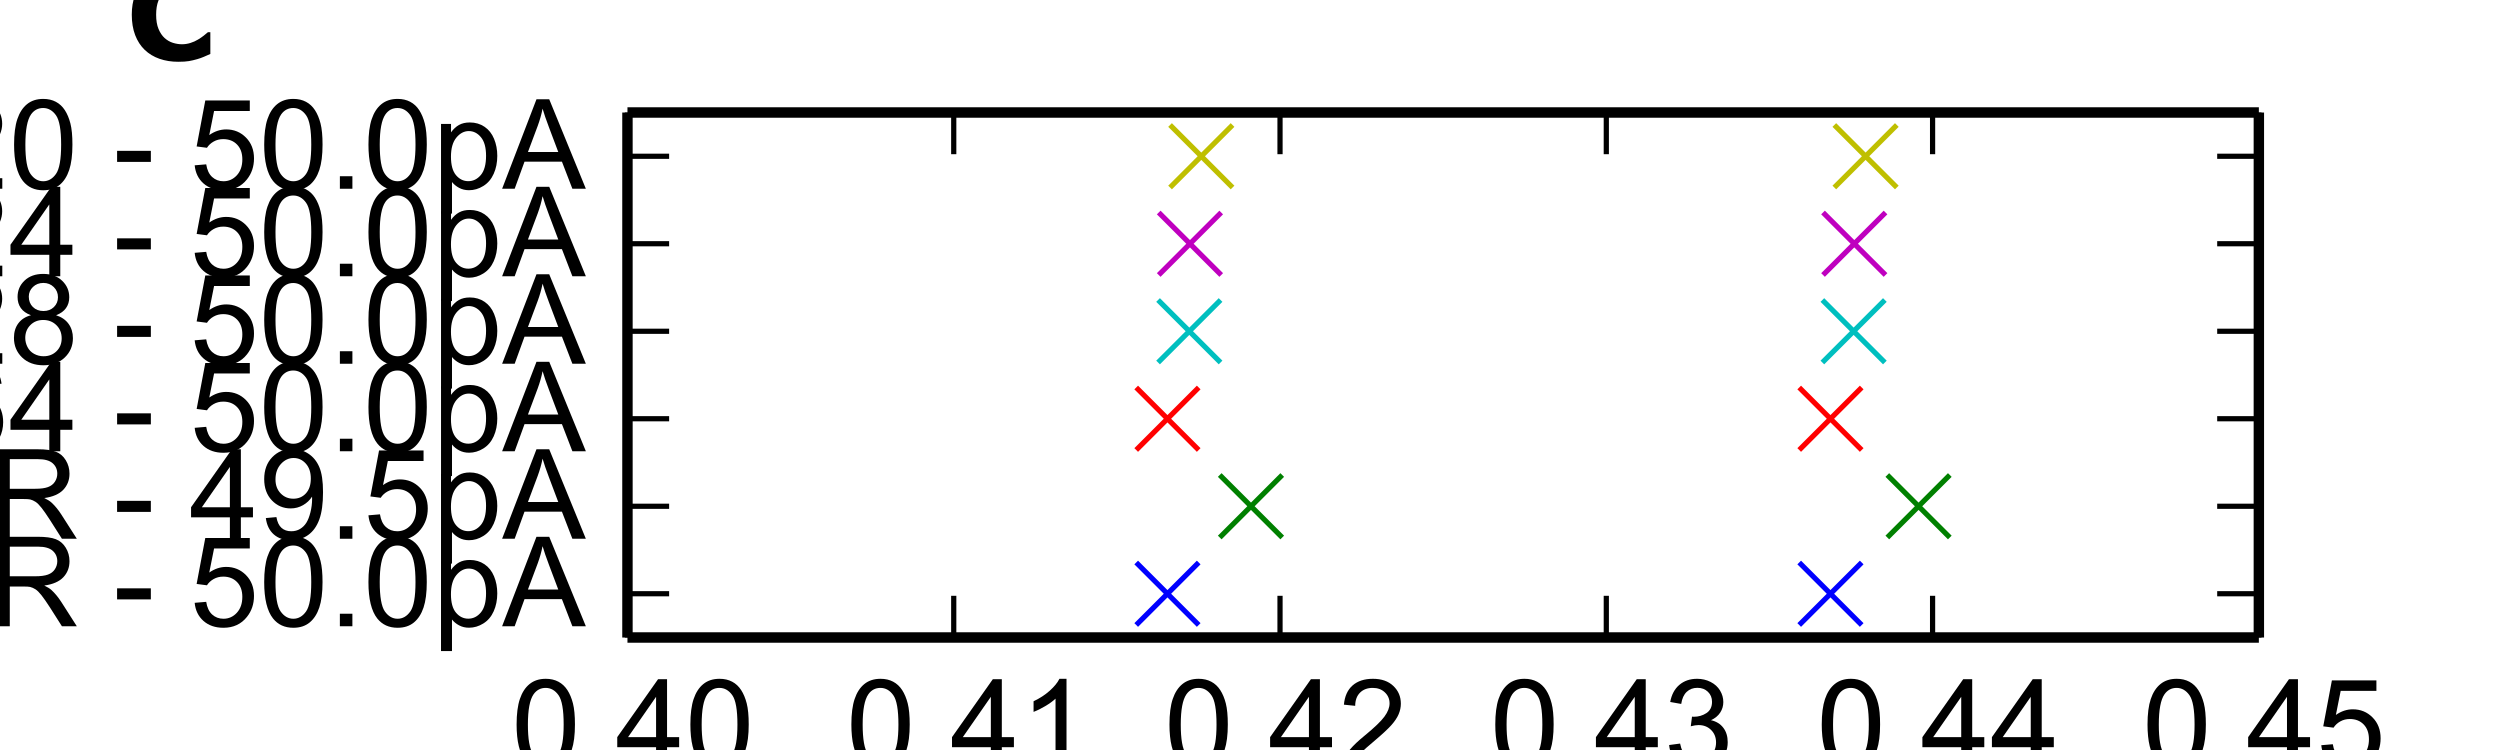
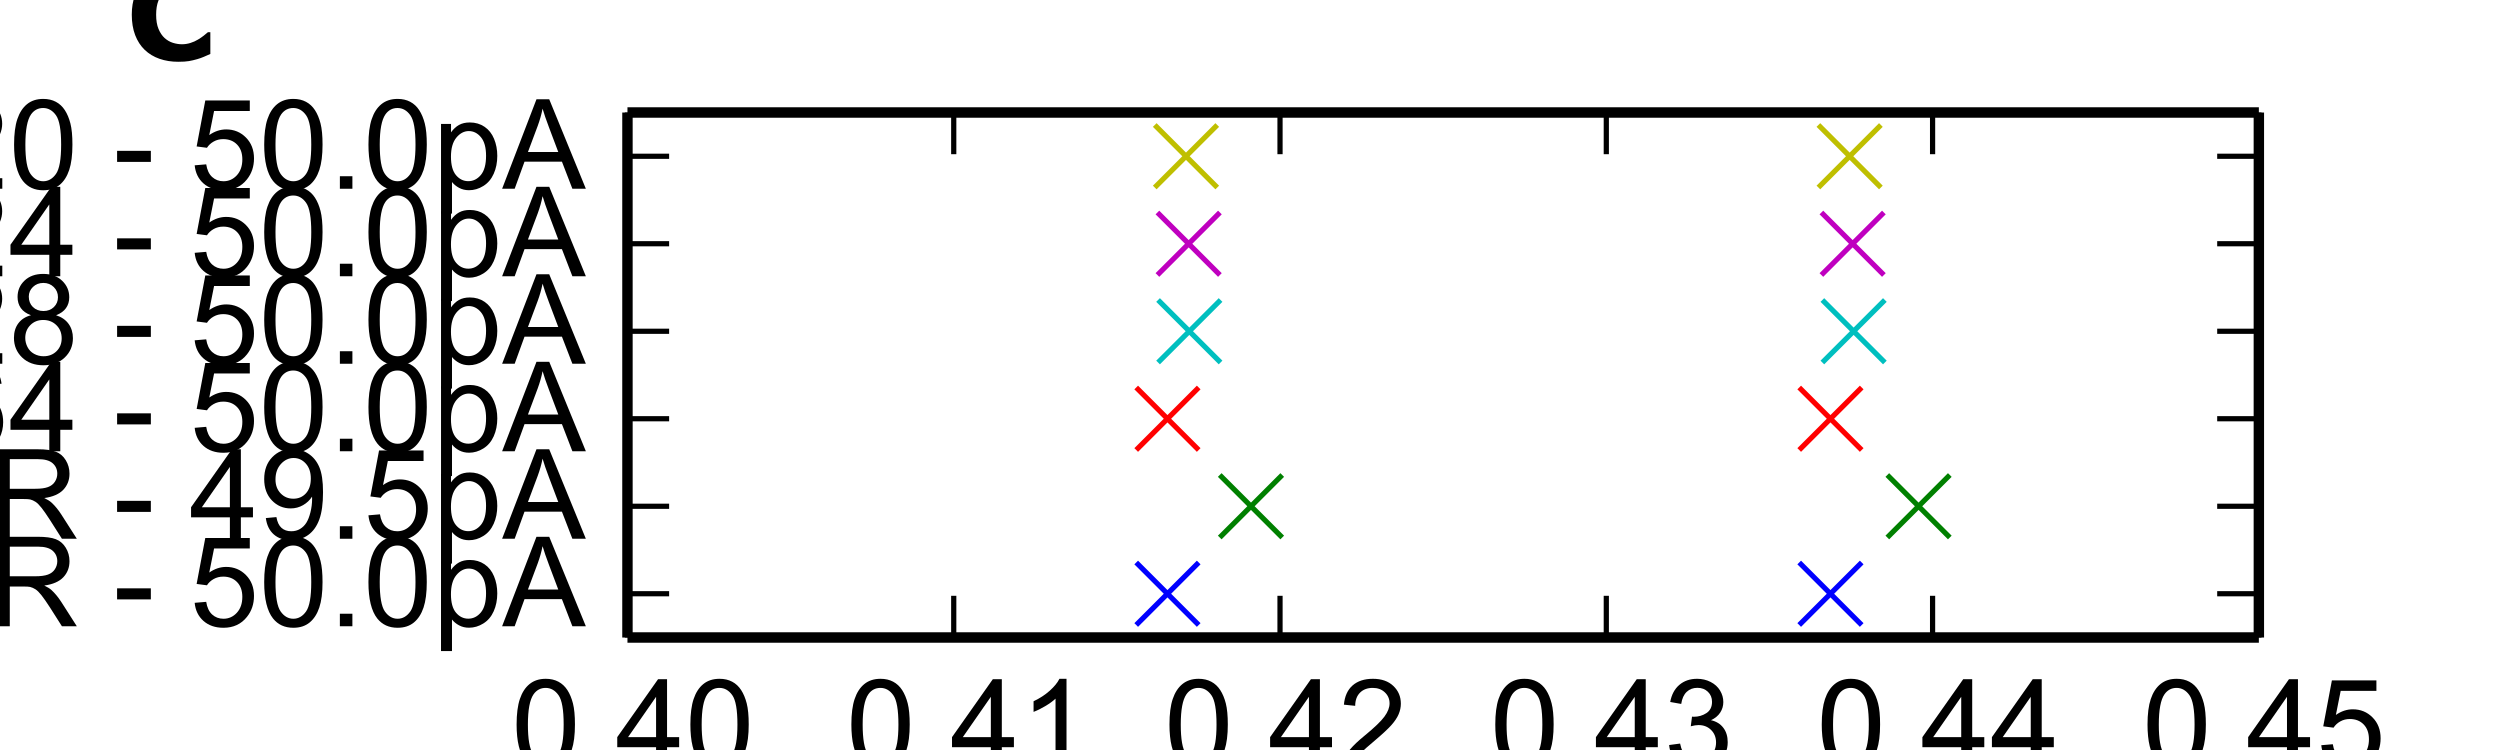
<svg xmlns="http://www.w3.org/2000/svg" xmlns:xlink="http://www.w3.org/1999/xlink" height="72pt" version="1.1" viewBox="0 0 240 72" width="240pt">
  <defs>
    <style type="text/css">
*{stroke-linecap:butt;stroke-linejoin:round;}
  </style>
  </defs>
  <g id="figure_1">
    <g id="patch_1">
      <path d=" M0 72 L240.945 72 L240.945 0 L0 0 z " style="fill:#ffffff;" />
    </g>
    <g id="axes_1">
      <g id="patch_2">
        <path d=" M60.236 61.2 L216.85 61.2 L216.85 10.8 L60.236 10.8 z " style="fill:#ffffff;" />
      </g>
      <g id="line2d_1">
        <defs>
          <path d=" M-3 3 L3 -3 M-3 -3 L3 3" id="m4c3fbd2283" style="stroke:#0000ff;stroke-width:0.5;" />
        </defs>
        <g clip-path="url(#p826c73c57b)">
          <use style="fill:#0000ff;stroke:#0000ff;stroke-width:0.5;" x="-1012.947" xlink:href="#m4c3fbd2283" y="57.0" />
          <use style="fill:#0000ff;stroke:#0000ff;stroke-width:0.5;" x="-969.126" xlink:href="#m4c3fbd2283" y="57.0" />
          <use style="fill:#0000ff;stroke:#0000ff;stroke-width:0.5;" x="-906.449" xlink:href="#m4c3fbd2283" y="57.0" />
          <use style="fill:#0000ff;stroke:#0000ff;stroke-width:0.5;" x="-842.676" xlink:href="#m4c3fbd2283" y="57.0" />
          <use style="fill:#0000ff;stroke:#0000ff;stroke-width:0.5;" x="-779.028" xlink:href="#m4c3fbd2283" y="57.0" />
          <use style="fill:#0000ff;stroke:#0000ff;stroke-width:0.5;" x="-715.38" xlink:href="#m4c3fbd2283" y="57.0" />
          <use style="fill:#0000ff;stroke:#0000ff;stroke-width:0.5;" x="-651.732" xlink:href="#m4c3fbd2283" y="57.0" />
          <use style="fill:#0000ff;stroke:#0000ff;stroke-width:0.5;" x="-588.084" xlink:href="#m4c3fbd2283" y="57.0" />
          <use style="fill:#0000ff;stroke:#0000ff;stroke-width:0.5;" x="-524.436" xlink:href="#m4c3fbd2283" y="57.0" />
          <use style="fill:#0000ff;stroke:#0000ff;stroke-width:0.5;" x="-460.788" xlink:href="#m4c3fbd2283" y="57.0" />
          <use style="fill:#0000ff;stroke:#0000ff;stroke-width:0.5;" x="-397.14" xlink:href="#m4c3fbd2283" y="57.0" />
          <use style="fill:#0000ff;stroke:#0000ff;stroke-width:0.5;" x="-333.461" xlink:href="#m4c3fbd2283" y="57.0" />
          <use style="fill:#0000ff;stroke:#0000ff;stroke-width:0.5;" x="-269.813" xlink:href="#m4c3fbd2283" y="57.0" />
          <use style="fill:#0000ff;stroke:#0000ff;stroke-width:0.5;" x="-206.165" xlink:href="#m4c3fbd2283" y="57.0" />
          <use style="fill:#0000ff;stroke:#0000ff;stroke-width:0.5;" x="-142.517" xlink:href="#m4c3fbd2283" y="57.0" />
          <use style="fill:#0000ff;stroke:#0000ff;stroke-width:0.5;" x="-78.869" xlink:href="#m4c3fbd2283" y="57.0" />
          <use style="fill:#0000ff;stroke:#0000ff;stroke-width:0.5;" x="-15.22" xlink:href="#m4c3fbd2283" y="57.0" />
          <use style="fill:#0000ff;stroke:#0000ff;stroke-width:0.5;" x="48.428" xlink:href="#m4c3fbd2283" y="57.0" />
          <use style="fill:#0000ff;stroke:#0000ff;stroke-width:0.5;" x="112.075" xlink:href="#m4c3fbd2283" y="57.0" />
          <use style="fill:#0000ff;stroke:#0000ff;stroke-width:0.5;" x="175.723" xlink:href="#m4c3fbd2283" y="57.0" />
          <use style="fill:#0000ff;stroke:#0000ff;stroke-width:0.5;" x="239.371" xlink:href="#m4c3fbd2283" y="57.0" />
          <use style="fill:#0000ff;stroke:#0000ff;stroke-width:0.5;" x="303.051" xlink:href="#m4c3fbd2283" y="57.0" />
          <use style="fill:#0000ff;stroke:#0000ff;stroke-width:0.5;" x="366.699" xlink:href="#m4c3fbd2283" y="57.0" />
        </g>
      </g>
      <g id="line2d_2">
        <defs>
          <path d=" M-3 3 L3 -3 M-3 -3 L3 3" id="mc76c2a1fc3" style="stroke:#008000;stroke-width:0.5;" />
        </defs>
        <g clip-path="url(#p826c73c57b)">
          <use style="fill:#008000;stroke:#008000;stroke-width:0.5;" x="-1012.79" xlink:href="#mc76c2a1fc3" y="48.6" />
          <use style="fill:#008000;stroke:#008000;stroke-width:0.5;" x="-968.5" xlink:href="#mc76c2a1fc3" y="48.6" />
          <use style="fill:#008000;stroke:#008000;stroke-width:0.5;" x="-905.321" xlink:href="#mc76c2a1fc3" y="48.6" />
          <use style="fill:#008000;stroke:#008000;stroke-width:0.5;" x="-841.141" xlink:href="#mc76c2a1fc3" y="48.6" />
          <use style="fill:#008000;stroke:#008000;stroke-width:0.5;" x="-777.054" xlink:href="#mc76c2a1fc3" y="48.6" />
          <use style="fill:#008000;stroke:#008000;stroke-width:0.5;" x="-712.968" xlink:href="#mc76c2a1fc3" y="48.6" />
          <use style="fill:#008000;stroke:#008000;stroke-width:0.5;" x="-648.881" xlink:href="#mc76c2a1fc3" y="48.6" />
          <use style="fill:#008000;stroke:#008000;stroke-width:0.5;" x="-584.826" xlink:href="#mc76c2a1fc3" y="48.6" />
          <use style="fill:#008000;stroke:#008000;stroke-width:0.5;" x="-520.74" xlink:href="#mc76c2a1fc3" y="48.6" />
          <use style="fill:#008000;stroke:#008000;stroke-width:0.5;" x="-456.653" xlink:href="#mc76c2a1fc3" y="48.6" />
          <use style="fill:#008000;stroke:#008000;stroke-width:0.5;" x="-392.567" xlink:href="#mc76c2a1fc3" y="48.6" />
          <use style="fill:#008000;stroke:#008000;stroke-width:0.5;" x="-328.48" xlink:href="#mc76c2a1fc3" y="48.6" />
          <use style="fill:#008000;stroke:#008000;stroke-width:0.5;" x="-264.394" xlink:href="#mc76c2a1fc3" y="48.6" />
          <use style="fill:#008000;stroke:#008000;stroke-width:0.5;" x="-200.338" xlink:href="#mc76c2a1fc3" y="48.6" />
          <use style="fill:#008000;stroke:#008000;stroke-width:0.5;" x="-136.252" xlink:href="#mc76c2a1fc3" y="48.6" />
          <use style="fill:#008000;stroke:#008000;stroke-width:0.5;" x="-72.165" xlink:href="#mc76c2a1fc3" y="48.6" />
          <use style="fill:#008000;stroke:#008000;stroke-width:0.5;" x="-8.079" xlink:href="#mc76c2a1fc3" y="48.6" />
          <use style="fill:#008000;stroke:#008000;stroke-width:0.5;" x="56.008" xlink:href="#mc76c2a1fc3" y="48.6" />
          <use style="fill:#008000;stroke:#008000;stroke-width:0.5;" x="120.094" xlink:href="#mc76c2a1fc3" y="48.6" />
          <use style="fill:#008000;stroke:#008000;stroke-width:0.5;" x="184.181" xlink:href="#mc76c2a1fc3" y="48.6" />
          <use style="fill:#008000;stroke:#008000;stroke-width:0.5;" x="248.236" xlink:href="#mc76c2a1fc3" y="48.6" />
          <use style="fill:#008000;stroke:#008000;stroke-width:0.5;" x="312.322" xlink:href="#mc76c2a1fc3" y="48.6" />
          <use style="fill:#008000;stroke:#008000;stroke-width:0.5;" x="376.19" xlink:href="#mc76c2a1fc3" y="48.6" />
        </g>
      </g>
      <g id="line2d_3">
        <defs>
          <path d=" M-3 3 L3 -3 M-3 -3 L3 3" id="m562aef8efe" style="stroke:#ff0000;stroke-width:0.5;" />
        </defs>
        <g clip-path="url(#p826c73c57b)">
          <use style="fill:#ff0000;stroke:#ff0000;stroke-width:0.5;" x="-1012.947" xlink:href="#m562aef8efe" y="40.2" />
          <use style="fill:#ff0000;stroke:#ff0000;stroke-width:0.5;" x="-969.126" xlink:href="#m562aef8efe" y="40.2" />
          <use style="fill:#ff0000;stroke:#ff0000;stroke-width:0.5;" x="-906.449" xlink:href="#m562aef8efe" y="40.2" />
          <use style="fill:#ff0000;stroke:#ff0000;stroke-width:0.5;" x="-842.676" xlink:href="#m562aef8efe" y="40.2" />
          <use style="fill:#ff0000;stroke:#ff0000;stroke-width:0.5;" x="-779.028" xlink:href="#m562aef8efe" y="40.2" />
          <use style="fill:#ff0000;stroke:#ff0000;stroke-width:0.5;" x="-715.38" xlink:href="#m562aef8efe" y="40.2" />
          <use style="fill:#ff0000;stroke:#ff0000;stroke-width:0.5;" x="-651.732" xlink:href="#m562aef8efe" y="40.2" />
          <use style="fill:#ff0000;stroke:#ff0000;stroke-width:0.5;" x="-588.084" xlink:href="#m562aef8efe" y="40.2" />
          <use style="fill:#ff0000;stroke:#ff0000;stroke-width:0.5;" x="-524.436" xlink:href="#m562aef8efe" y="40.2" />
          <use style="fill:#ff0000;stroke:#ff0000;stroke-width:0.5;" x="-460.788" xlink:href="#m562aef8efe" y="40.2" />
          <use style="fill:#ff0000;stroke:#ff0000;stroke-width:0.5;" x="-397.14" xlink:href="#m562aef8efe" y="40.2" />
          <use style="fill:#ff0000;stroke:#ff0000;stroke-width:0.5;" x="-333.461" xlink:href="#m562aef8efe" y="40.2" />
          <use style="fill:#ff0000;stroke:#ff0000;stroke-width:0.5;" x="-269.813" xlink:href="#m562aef8efe" y="40.2" />
          <use style="fill:#ff0000;stroke:#ff0000;stroke-width:0.5;" x="-206.165" xlink:href="#m562aef8efe" y="40.2" />
          <use style="fill:#ff0000;stroke:#ff0000;stroke-width:0.5;" x="-142.517" xlink:href="#m562aef8efe" y="40.2" />
          <use style="fill:#ff0000;stroke:#ff0000;stroke-width:0.5;" x="-78.869" xlink:href="#m562aef8efe" y="40.2" />
          <use style="fill:#ff0000;stroke:#ff0000;stroke-width:0.5;" x="-15.22" xlink:href="#m562aef8efe" y="40.2" />
          <use style="fill:#ff0000;stroke:#ff0000;stroke-width:0.5;" x="48.428" xlink:href="#m562aef8efe" y="40.2" />
          <use style="fill:#ff0000;stroke:#ff0000;stroke-width:0.5;" x="112.075" xlink:href="#m562aef8efe" y="40.2" />
          <use style="fill:#ff0000;stroke:#ff0000;stroke-width:0.5;" x="175.723" xlink:href="#m562aef8efe" y="40.2" />
          <use style="fill:#ff0000;stroke:#ff0000;stroke-width:0.5;" x="239.371" xlink:href="#m562aef8efe" y="40.2" />
          <use style="fill:#ff0000;stroke:#ff0000;stroke-width:0.5;" x="303.051" xlink:href="#m562aef8efe" y="40.2" />
          <use style="fill:#ff0000;stroke:#ff0000;stroke-width:0.5;" x="366.699" xlink:href="#m562aef8efe" y="40.2" />
        </g>
      </g>
      <g id="line2d_4">
        <defs>
          <path d=" M-3 3 L3 -3 M-3 -3 L3 3" id="m6f74a4bca3" style="stroke:#00bfbf;stroke-width:0.5;" />
        </defs>
        <g clip-path="url(#p826c73c57b)">
          <use style="fill:#00bfbf;stroke:#00bfbf;stroke-width:0.5;" x="-1012.884" xlink:href="#m6f74a4bca3" y="31.8" />
          <use style="fill:#00bfbf;stroke:#00bfbf;stroke-width:0.5;" x="-969.032" xlink:href="#m6f74a4bca3" y="31.8" />
          <use style="fill:#00bfbf;stroke:#00bfbf;stroke-width:0.5;" x="-906.199" xlink:href="#m6f74a4bca3" y="31.8" />
          <use style="fill:#00bfbf;stroke:#00bfbf;stroke-width:0.5;" x="-842.363" xlink:href="#m6f74a4bca3" y="31.8" />
-           <use style="fill:#00bfbf;stroke:#00bfbf;stroke-width:0.5;" x="-778.558" xlink:href="#m6f74a4bca3" y="31.8" />
+           <use style="fill:#00bfbf;stroke:#00bfbf;stroke-width:0.5;" x="-778.589" xlink:href="#m6f74a4bca3" y="31.8" />
          <use style="fill:#00bfbf;stroke:#00bfbf;stroke-width:0.5;" x="-714.816" xlink:href="#m6f74a4bca3" y="31.8" />
          <use style="fill:#00bfbf;stroke:#00bfbf;stroke-width:0.5;" x="-651.043" xlink:href="#m6f74a4bca3" y="31.8" />
          <use style="fill:#00bfbf;stroke:#00bfbf;stroke-width:0.5;" x="-587.269" xlink:href="#m6f74a4bca3" y="31.8" />
          <use style="fill:#00bfbf;stroke:#00bfbf;stroke-width:0.5;" x="-523.496" xlink:href="#m6f74a4bca3" y="31.8" />
          <use style="fill:#00bfbf;stroke:#00bfbf;stroke-width:0.5;" x="-459.723" xlink:href="#m6f74a4bca3" y="31.8" />
-           <use style="fill:#00bfbf;stroke:#00bfbf;stroke-width:0.5;" x="-395.95" xlink:href="#m6f74a4bca3" y="31.8" />
+           <use style="fill:#00bfbf;stroke:#00bfbf;stroke-width:0.5;" x="-395.981" xlink:href="#m6f74a4bca3" y="31.8" />
          <use style="fill:#00bfbf;stroke:#00bfbf;stroke-width:0.5;" x="-332.208" xlink:href="#m6f74a4bca3" y="31.8" />
          <use style="fill:#00bfbf;stroke:#00bfbf;stroke-width:0.5;" x="-268.434" xlink:href="#m6f74a4bca3" y="31.8" />
          <use style="fill:#00bfbf;stroke:#00bfbf;stroke-width:0.5;" x="-204.661" xlink:href="#m6f74a4bca3" y="31.8" />
          <use style="fill:#00bfbf;stroke:#00bfbf;stroke-width:0.5;" x="-140.888" xlink:href="#m6f74a4bca3" y="31.8" />
-           <use style="fill:#00bfbf;stroke:#00bfbf;stroke-width:0.5;" x="-77.114" xlink:href="#m6f74a4bca3" y="31.8" />
-           <use style="fill:#00bfbf;stroke:#00bfbf;stroke-width:0.5;" x="-13.341" xlink:href="#m6f74a4bca3" y="31.8" />
+           <use style="fill:#00bfbf;stroke:#00bfbf;stroke-width:0.5;" x="-77.146" xlink:href="#m6f74a4bca3" y="31.8" />
+           <use style="fill:#00bfbf;stroke:#00bfbf;stroke-width:0.5;" x="-13.372" xlink:href="#m6f74a4bca3" y="31.8" />
          <use style="fill:#00bfbf;stroke:#00bfbf;stroke-width:0.5;" x="50.401" xlink:href="#m6f74a4bca3" y="31.8" />
          <use style="fill:#00bfbf;stroke:#00bfbf;stroke-width:0.5;" x="114.174" xlink:href="#m6f74a4bca3" y="31.8" />
          <use style="fill:#00bfbf;stroke:#00bfbf;stroke-width:0.5;" x="177.947" xlink:href="#m6f74a4bca3" y="31.8" />
          <use style="fill:#00bfbf;stroke:#00bfbf;stroke-width:0.5;" x="241.721" xlink:href="#m6f74a4bca3" y="31.8" />
-           <use style="fill:#00bfbf;stroke:#00bfbf;stroke-width:0.5;" x="305.494" xlink:href="#m6f74a4bca3" y="31.8" />
+           <use style="fill:#00bfbf;stroke:#00bfbf;stroke-width:0.5;" x="305.463" xlink:href="#m6f74a4bca3" y="31.8" />
          <use style="fill:#00bfbf;stroke:#00bfbf;stroke-width:0.5;" x="369.236" xlink:href="#m6f74a4bca3" y="31.8" />
        </g>
      </g>
      <g id="line2d_5">
        <defs>
          <path d=" M-3 3 L3 -3 M-3 -3 L3 3" id="mfac1649984" style="stroke:#bf00bf;stroke-width:0.5;" />
        </defs>
        <g clip-path="url(#p826c73c57b)">
          <use style="fill:#bf00bf;stroke:#bf00bf;stroke-width:0.5;" x="-1012.854" xlink:href="#mfac1649984" y="23.4" />
-           <use style="fill:#bf00bf;stroke:#bf00bf;stroke-width:0.5;" x="-969.001" xlink:href="#mfac1649984" y="23.4" />
-           <use style="fill:#bf00bf;stroke:#bf00bf;stroke-width:0.5;" x="-906.168" xlink:href="#mfac1649984" y="23.4" />
-           <use style="fill:#bf00bf;stroke:#bf00bf;stroke-width:0.5;" x="-842.301" xlink:href="#mfac1649984" y="23.4" />
-           <use style="fill:#bf00bf;stroke:#bf00bf;stroke-width:0.5;" x="-778.527" xlink:href="#mfac1649984" y="23.4" />
-           <use style="fill:#bf00bf;stroke:#bf00bf;stroke-width:0.5;" x="-714.754" xlink:href="#mfac1649984" y="23.4" />
-           <use style="fill:#bf00bf;stroke:#bf00bf;stroke-width:0.5;" x="-650.981" xlink:href="#mfac1649984" y="23.4" />
-           <use style="fill:#bf00bf;stroke:#bf00bf;stroke-width:0.5;" x="-587.207" xlink:href="#mfac1649984" y="23.4" />
-           <use style="fill:#bf00bf;stroke:#bf00bf;stroke-width:0.5;" x="-523.434" xlink:href="#mfac1649984" y="23.4" />
-           <use style="fill:#bf00bf;stroke:#bf00bf;stroke-width:0.5;" x="-459.692" xlink:href="#mfac1649984" y="23.4" />
-           <use style="fill:#bf00bf;stroke:#bf00bf;stroke-width:0.5;" x="-395.918" xlink:href="#mfac1649984" y="23.4" />
-           <use style="fill:#bf00bf;stroke:#bf00bf;stroke-width:0.5;" x="-332.145" xlink:href="#mfac1649984" y="23.4" />
-           <use style="fill:#bf00bf;stroke:#bf00bf;stroke-width:0.5;" x="-268.372" xlink:href="#mfac1649984" y="23.4" />
-           <use style="fill:#bf00bf;stroke:#bf00bf;stroke-width:0.5;" x="-204.598" xlink:href="#mfac1649984" y="23.4" />
-           <use style="fill:#bf00bf;stroke:#bf00bf;stroke-width:0.5;" x="-140.825" xlink:href="#mfac1649984" y="23.4" />
-           <use style="fill:#bf00bf;stroke:#bf00bf;stroke-width:0.5;" x="-77.052" xlink:href="#mfac1649984" y="23.4" />
-           <use style="fill:#bf00bf;stroke:#bf00bf;stroke-width:0.5;" x="-13.31" xlink:href="#mfac1649984" y="23.4" />
-           <use style="fill:#bf00bf;stroke:#bf00bf;stroke-width:0.5;" x="50.463" xlink:href="#mfac1649984" y="23.4" />
-           <use style="fill:#bf00bf;stroke:#bf00bf;stroke-width:0.5;" x="114.236" xlink:href="#mfac1649984" y="23.4" />
-           <use style="fill:#bf00bf;stroke:#bf00bf;stroke-width:0.5;" x="178.01" xlink:href="#mfac1649984" y="23.4" />
-           <use style="fill:#bf00bf;stroke:#bf00bf;stroke-width:0.5;" x="241.783" xlink:href="#mfac1649984" y="23.4" />
-           <use style="fill:#bf00bf;stroke:#bf00bf;stroke-width:0.5;" x="305.556" xlink:href="#mfac1649984" y="23.4" />
-           <use style="fill:#bf00bf;stroke:#bf00bf;stroke-width:0.5;" x="369.33" xlink:href="#mfac1649984" y="23.4" />
+           <use style="fill:#bf00bf;stroke:#bf00bf;stroke-width:0.5;" x="-969.032" xlink:href="#mfac1649984" y="23.4" />
+           <use style="fill:#bf00bf;stroke:#bf00bf;stroke-width:0.5;" x="-906.199" xlink:href="#mfac1649984" y="23.4" />
+           <use style="fill:#bf00bf;stroke:#bf00bf;stroke-width:0.5;" x="-842.332" xlink:href="#mfac1649984" y="23.4" />
+           <use style="fill:#bf00bf;stroke:#bf00bf;stroke-width:0.5;" x="-778.559" xlink:href="#mfac1649984" y="23.4" />
+           <use style="fill:#bf00bf;stroke:#bf00bf;stroke-width:0.5;" x="-714.785" xlink:href="#mfac1649984" y="23.4" />
+           <use style="fill:#bf00bf;stroke:#bf00bf;stroke-width:0.5;" x="-651.043" xlink:href="#mfac1649984" y="23.4" />
+           <use style="fill:#bf00bf;stroke:#bf00bf;stroke-width:0.5;" x="-587.269" xlink:href="#mfac1649984" y="23.4" />
+           <use style="fill:#bf00bf;stroke:#bf00bf;stroke-width:0.5;" x="-523.496" xlink:href="#mfac1649984" y="23.4" />
+           <use style="fill:#bf00bf;stroke:#bf00bf;stroke-width:0.5;" x="-459.754" xlink:href="#mfac1649984" y="23.4" />
+           <use style="fill:#bf00bf;stroke:#bf00bf;stroke-width:0.5;" x="-395.981" xlink:href="#mfac1649984" y="23.4" />
+           <use style="fill:#bf00bf;stroke:#bf00bf;stroke-width:0.5;" x="-332.239" xlink:href="#mfac1649984" y="23.4" />
+           <use style="fill:#bf00bf;stroke:#bf00bf;stroke-width:0.5;" x="-268.466" xlink:href="#mfac1649984" y="23.4" />
+           <use style="fill:#bf00bf;stroke:#bf00bf;stroke-width:0.5;" x="-204.693" xlink:href="#mfac1649984" y="23.4" />
+           <use style="fill:#bf00bf;stroke:#bf00bf;stroke-width:0.5;" x="-140.951" xlink:href="#mfac1649984" y="23.4" />
+           <use style="fill:#bf00bf;stroke:#bf00bf;stroke-width:0.5;" x="-77.177" xlink:href="#mfac1649984" y="23.4" />
+           <use style="fill:#bf00bf;stroke:#bf00bf;stroke-width:0.5;" x="-13.436" xlink:href="#mfac1649984" y="23.4" />
+           <use style="fill:#bf00bf;stroke:#bf00bf;stroke-width:0.5;" x="50.338" xlink:href="#mfac1649984" y="23.4" />
+           <use style="fill:#bf00bf;stroke:#bf00bf;stroke-width:0.5;" x="114.111" xlink:href="#mfac1649984" y="23.4" />
+           <use style="fill:#bf00bf;stroke:#bf00bf;stroke-width:0.5;" x="177.853" xlink:href="#mfac1649984" y="23.4" />
+           <use style="fill:#bf00bf;stroke:#bf00bf;stroke-width:0.5;" x="241.626" xlink:href="#mfac1649984" y="23.4" />
+           <use style="fill:#bf00bf;stroke:#bf00bf;stroke-width:0.5;" x="305.368" xlink:href="#mfac1649984" y="23.4" />
+           <use style="fill:#bf00bf;stroke:#bf00bf;stroke-width:0.5;" x="369.141" xlink:href="#mfac1649984" y="23.4" />
        </g>
      </g>
      <g id="line2d_6">
        <defs>
          <path d=" M-3 3 L3 -3 M-3 -3 L3 3" id="m20663abfd5" style="stroke:#bfbf00;stroke-width:0.5;" />
        </defs>
        <g clip-path="url(#p826c73c57b)">
-           <use style="fill:#bfbf00;stroke:#bfbf00;stroke-width:0.5;" x="-1012.013" xlink:href="#m20663abfd5" y="15.0" />
-           <use style="fill:#bfbf00;stroke:#bfbf00;stroke-width:0.5;" x="-968.376" xlink:href="#m20663abfd5" y="15.0" />
-           <use style="fill:#bfbf00;stroke:#bfbf00;stroke-width:0.5;" x="-905.394" xlink:href="#m20663abfd5" y="15.0" />
-           <use style="fill:#bfbf00;stroke:#bfbf00;stroke-width:0.5;" x="-841.493" xlink:href="#m20663abfd5" y="15.0" />
-           <use style="fill:#bfbf00;stroke:#bfbf00;stroke-width:0.5;" x="-777.722" xlink:href="#m20663abfd5" y="15.0" />
-           <use style="fill:#bfbf00;stroke:#bfbf00;stroke-width:0.5;" x="-713.94" xlink:href="#m20663abfd5" y="15.0" />
-           <use style="fill:#bfbf00;stroke:#bfbf00;stroke-width:0.5;" x="-650.146" xlink:href="#m20663abfd5" y="15.0" />
-           <use style="fill:#bfbf00;stroke:#bfbf00;stroke-width:0.5;" x="-586.364" xlink:href="#m20663abfd5" y="15.0" />
-           <use style="fill:#bfbf00;stroke:#bfbf00;stroke-width:0.5;" x="-522.557" xlink:href="#m20663abfd5" y="15.0" />
-           <use style="fill:#bfbf00;stroke:#bfbf00;stroke-width:0.5;" x="-458.787" xlink:href="#m20663abfd5" y="15.0" />
-           <use style="fill:#bfbf00;stroke:#bfbf00;stroke-width:0.5;" x="-394.981" xlink:href="#m20663abfd5" y="15.0" />
-           <use style="fill:#bfbf00;stroke:#bfbf00;stroke-width:0.5;" x="-331.211" xlink:href="#m20663abfd5" y="15.0" />
-           <use style="fill:#bfbf00;stroke:#bfbf00;stroke-width:0.5;" x="-267.405" xlink:href="#m20663abfd5" y="15.0" />
-           <use style="fill:#bfbf00;stroke:#bfbf00;stroke-width:0.5;" x="-203.634" xlink:href="#m20663abfd5" y="15.0" />
-           <use style="fill:#bfbf00;stroke:#bfbf00;stroke-width:0.5;" x="-139.828" xlink:href="#m20663abfd5" y="15.0" />
-           <use style="fill:#bfbf00;stroke:#bfbf00;stroke-width:0.5;" x="-76.058" xlink:href="#m20663abfd5" y="15.0" />
-           <use style="fill:#bfbf00;stroke:#bfbf00;stroke-width:0.5;" x="-12.252" xlink:href="#m20663abfd5" y="15.0" />
-           <use style="fill:#bfbf00;stroke:#bfbf00;stroke-width:0.5;" x="51.518" xlink:href="#m20663abfd5" y="15.0" />
-           <use style="fill:#bfbf00;stroke:#bfbf00;stroke-width:0.5;" x="115.325" xlink:href="#m20663abfd5" y="15.0" />
-           <use style="fill:#bfbf00;stroke:#bfbf00;stroke-width:0.5;" x="179.095" xlink:href="#m20663abfd5" y="15.0" />
-           <use style="fill:#bfbf00;stroke:#bfbf00;stroke-width:0.5;" x="242.901" xlink:href="#m20663abfd5" y="15.0" />
-           <use style="fill:#bfbf00;stroke:#bfbf00;stroke-width:0.5;" x="306.671" xlink:href="#m20663abfd5" y="15.0" />
-           <use style="fill:#bfbf00;stroke:#bfbf00;stroke-width:0.5;" x="370.477" xlink:href="#m20663abfd5" y="15.0" />
+           <use style="fill:#bfbf00;stroke:#bfbf00;stroke-width:0.5;" x="-1012.048" xlink:href="#m20663abfd5" y="15.0" />
+           <use style="fill:#bfbf00;stroke:#bfbf00;stroke-width:0.5;" x="-968.472" xlink:href="#m20663abfd5" y="15.0" />
+           <use style="fill:#bfbf00;stroke:#bfbf00;stroke-width:0.5;" x="-905.573" xlink:href="#m20663abfd5" y="15.0" />
+           <use style="fill:#bfbf00;stroke:#bfbf00;stroke-width:0.5;" x="-841.803" xlink:href="#m20663abfd5" y="15.0" />
+           <use style="fill:#bfbf00;stroke:#bfbf00;stroke-width:0.5;" x="-778.093" xlink:href="#m20663abfd5" y="15.0" />
+           <use style="fill:#bfbf00;stroke:#bfbf00;stroke-width:0.5;" x="-714.382" xlink:href="#m20663abfd5" y="15.0" />
+           <use style="fill:#bfbf00;stroke:#bfbf00;stroke-width:0.5;" x="-650.672" xlink:href="#m20663abfd5" y="15.0" />
+           <use style="fill:#bfbf00;stroke:#bfbf00;stroke-width:0.5;" x="-586.961" xlink:href="#m20663abfd5" y="15.0" />
+           <use style="fill:#bfbf00;stroke:#bfbf00;stroke-width:0.5;" x="-523.251" xlink:href="#m20663abfd5" y="15.0" />
+           <use style="fill:#bfbf00;stroke:#bfbf00;stroke-width:0.5;" x="-459.54" xlink:href="#m20663abfd5" y="15.0" />
+           <use style="fill:#bfbf00;stroke:#bfbf00;stroke-width:0.5;" x="-395.829" xlink:href="#m20663abfd5" y="15.0" />
+           <use style="fill:#bfbf00;stroke:#bfbf00;stroke-width:0.5;" x="-332.119" xlink:href="#m20663abfd5" y="15.0" />
+           <use style="fill:#bfbf00;stroke:#bfbf00;stroke-width:0.5;" x="-268.408" xlink:href="#m20663abfd5" y="15.0" />
+           <use style="fill:#bfbf00;stroke:#bfbf00;stroke-width:0.5;" x="-204.698" xlink:href="#m20663abfd5" y="15.0" />
+           <use style="fill:#bfbf00;stroke:#bfbf00;stroke-width:0.5;" x="-140.987" xlink:href="#m20663abfd5" y="15.0" />
+           <use style="fill:#bfbf00;stroke:#bfbf00;stroke-width:0.5;" x="-77.277" xlink:href="#m20663abfd5" y="15.0" />
+           <use style="fill:#bfbf00;stroke:#bfbf00;stroke-width:0.5;" x="-13.566" xlink:href="#m20663abfd5" y="15.0" />
+           <use style="fill:#bfbf00;stroke:#bfbf00;stroke-width:0.5;" x="50.144" xlink:href="#m20663abfd5" y="15.0" />
+           <use style="fill:#bfbf00;stroke:#bfbf00;stroke-width:0.5;" x="113.855" xlink:href="#m20663abfd5" y="15.0" />
+           <use style="fill:#bfbf00;stroke:#bfbf00;stroke-width:0.5;" x="177.565" xlink:href="#m20663abfd5" y="15.0" />
+           <use style="fill:#bfbf00;stroke:#bfbf00;stroke-width:0.5;" x="241.276" xlink:href="#m20663abfd5" y="15.0" />
+           <use style="fill:#bfbf00;stroke:#bfbf00;stroke-width:0.5;" x="304.986" xlink:href="#m20663abfd5" y="15.0" />
+           <use style="fill:#bfbf00;stroke:#bfbf00;stroke-width:0.5;" x="368.697" xlink:href="#m20663abfd5" y="15.0" />
        </g>
      </g>
      <g id="matplotlib.axis_1">
        <g id="xtick_1">
          <g id="line2d_7">
            <defs>
              <path d=" M0 0 L0 -4" id="m93b0483c22" style="stroke:#000000;stroke-width:0.5;" />
            </defs>
            <g>
              <use style="stroke:#000000;stroke-width:0.5;" x="60.236" xlink:href="#m93b0483c22" y="61.2" />
            </g>
          </g>
          <g id="line2d_8">
            <defs>
              <path d=" M0 0 L0 4" id="m741efc42ff" style="stroke:#000000;stroke-width:0.5;" />
            </defs>
            <g>
              <use style="stroke:#000000;stroke-width:0.5;" x="60.236" xlink:href="#m741efc42ff" y="10.8" />
            </g>
          </g>
          <g id="text_1">
            <defs>
              <path d=" M4.156 35.297 Q4.156 48 6.766 55.734 Q9.375 63.484 14.516 67.672 Q19.672 71.875 27.484 71.875 Q33.25 71.875 37.594 69.547 Q41.938 67.234 44.766 62.859 Q47.609 58.5 49.219 52.219 Q50.828 45.953 50.828 35.297 Q50.828 22.703 48.234 14.969 Q45.656 7.234 40.5 3 Q35.359 -1.219 27.484 -1.219 Q17.141 -1.219 11.234 6.203 Q4.156 15.141 4.156 35.297 M13.188 35.297 Q13.188 17.672 17.312 11.828 Q21.438 6 27.484 6 Q33.547 6 37.672 11.859 Q41.797 17.719 41.797 35.297 Q41.797 52.984 37.672 58.781 Q33.547 64.594 27.391 64.594 Q21.344 64.594 17.719 59.469 Q13.188 52.938 13.188 35.297" id="ArialMT-30" />
              <path d=" M9.078 0 L9.078 10.016 L19.094 10.016 L19.094 0 z " id="ArialMT-2e" />
              <path d=" M32.328 0 L32.328 17.141 L1.266 17.141 L1.266 25.203 L33.938 71.578 L41.109 71.578 L41.109 25.203 L50.781 25.203 L50.781 17.141 L41.109 17.141 L41.109 0 z  M32.328 25.203 L32.328 57.469 L9.906 25.203 z " id="ArialMT-34" />
            </defs>
            <g transform="translate(49.09591 73.78938)scale(0.12 -0.12)">
              <use xlink:href="#ArialMT-30" />
              <use x="55.615" xlink:href="#ArialMT-2e" />
              <use x="83.398" xlink:href="#ArialMT-34" />
              <use x="139.014" xlink:href="#ArialMT-30" />
            </g>
          </g>
        </g>
        <g id="xtick_2">
          <g id="line2d_9">
            <g>
              <use style="stroke:#000000;stroke-width:0.5;" x="91.559" xlink:href="#m93b0483c22" y="61.2" />
            </g>
          </g>
          <g id="line2d_10">
            <g>
              <use style="stroke:#000000;stroke-width:0.5;" x="91.559" xlink:href="#m741efc42ff" y="10.8" />
            </g>
          </g>
          <g id="text_2">
            <defs>
              <path d=" M37.25 0 L28.469 0 L28.469 56 Q25.297 52.984 20.141 49.953 Q14.984 46.922 10.891 45.406 L10.891 53.906 Q18.266 57.375 23.781 62.297 Q29.297 67.234 31.594 71.875 L37.25 71.875 z " id="ArialMT-31" />
            </defs>
            <g transform="translate(81.23343 73.78938)scale(0.12 -0.12)">
              <use xlink:href="#ArialMT-30" />
              <use x="55.615" xlink:href="#ArialMT-2e" />
              <use x="83.398" xlink:href="#ArialMT-34" />
              <use x="139.014" xlink:href="#ArialMT-31" />
            </g>
          </g>
        </g>
        <g id="xtick_3">
          <g id="line2d_11">
            <g>
              <use style="stroke:#000000;stroke-width:0.5;" x="122.882" xlink:href="#m93b0483c22" y="61.2" />
            </g>
          </g>
          <g id="line2d_12">
            <g>
              <use style="stroke:#000000;stroke-width:0.5;" x="122.882" xlink:href="#m741efc42ff" y="10.8" />
            </g>
          </g>
          <g id="text_3">
            <defs>
              <path d=" M50.344 8.453 L50.344 0 L3.031 0 Q2.938 3.172 4.047 6.109 Q5.859 10.938 9.828 15.625 Q13.812 20.312 21.344 26.469 Q33.016 36.031 37.109 41.625 Q41.219 47.219 41.219 52.203 Q41.219 57.422 37.469 61 Q33.734 64.594 27.734 64.594 Q21.391 64.594 17.578 60.781 Q13.766 56.984 13.719 50.25 L4.688 51.172 Q5.609 61.281 11.656 66.578 Q17.719 71.875 27.938 71.875 Q38.234 71.875 44.234 66.156 Q50.25 60.453 50.25 52 Q50.25 47.703 48.484 43.547 Q46.734 39.406 42.656 34.812 Q38.578 30.219 29.109 22.219 Q21.188 15.578 18.938 13.203 Q16.703 10.844 15.234 8.453 z " id="ArialMT-32" />
            </defs>
            <g transform="translate(111.7706 73.78938)scale(0.12 -0.12)">
              <use xlink:href="#ArialMT-30" />
              <use x="55.615" xlink:href="#ArialMT-2e" />
              <use x="83.398" xlink:href="#ArialMT-34" />
              <use x="139.014" xlink:href="#ArialMT-32" />
            </g>
          </g>
        </g>
        <g id="xtick_4">
          <g id="line2d_13">
            <g>
              <use style="stroke:#000000;stroke-width:0.5;" x="154.205" xlink:href="#m93b0483c22" y="61.2" />
            </g>
          </g>
          <g id="line2d_14">
            <g>
              <use style="stroke:#000000;stroke-width:0.5;" x="154.205" xlink:href="#m741efc42ff" y="10.8" />
            </g>
          </g>
          <g id="text_4">
            <defs>
              <path d=" M4.203 18.891 L12.984 20.062 Q14.5 12.594 18.141 9.297 Q21.781 6 27 6 Q33.203 6 37.469 10.297 Q41.75 14.594 41.75 20.953 Q41.75 27 37.797 30.922 Q33.844 34.859 27.734 34.859 Q25.25 34.859 21.531 33.891 L22.516 41.609 Q23.391 41.5 23.922 41.5 Q29.547 41.5 34.031 44.422 Q38.531 47.359 38.531 53.469 Q38.531 58.297 35.25 61.469 Q31.984 64.656 26.812 64.656 Q21.688 64.656 18.266 61.422 Q14.844 58.203 13.875 51.766 L5.078 53.328 Q6.688 62.156 12.391 67.016 Q18.109 71.875 26.609 71.875 Q32.469 71.875 37.391 69.359 Q42.328 66.844 44.938 62.5 Q47.562 58.156 47.562 53.266 Q47.562 48.641 45.062 44.828 Q42.578 41.016 37.703 38.766 Q44.047 37.312 47.562 32.688 Q51.078 28.078 51.078 21.141 Q51.078 11.766 44.234 5.25 Q37.406 -1.266 26.953 -1.266 Q17.531 -1.266 11.297 4.344 Q5.078 9.969 4.203 18.891" id="ArialMT-33" />
            </defs>
            <g transform="translate(143.0494 73.78938)scale(0.12 -0.12)">
              <use xlink:href="#ArialMT-30" />
              <use x="55.615" xlink:href="#ArialMT-2e" />
              <use x="83.398" xlink:href="#ArialMT-34" />
              <use x="139.014" xlink:href="#ArialMT-33" />
            </g>
          </g>
        </g>
        <g id="xtick_5">
          <g id="line2d_15">
            <g>
              <use style="stroke:#000000;stroke-width:0.5;" x="185.528" xlink:href="#m93b0483c22" y="61.2" />
            </g>
          </g>
          <g id="line2d_16">
            <g>
              <use style="stroke:#000000;stroke-width:0.5;" x="185.528" xlink:href="#m741efc42ff" y="10.8" />
            </g>
          </g>
          <g id="text_5">
            <g transform="translate(174.3901 73.78938)scale(0.12 -0.12)">
              <use xlink:href="#ArialMT-30" />
              <use x="55.615" xlink:href="#ArialMT-2e" />
              <use x="83.398" xlink:href="#ArialMT-34" />
              <use x="139.014" xlink:href="#ArialMT-34" />
            </g>
          </g>
        </g>
        <g id="xtick_6">
          <g id="line2d_17">
            <g>
              <use style="stroke:#000000;stroke-width:0.5;" x="216.85" xlink:href="#m93b0483c22" y="61.2" />
            </g>
          </g>
          <g id="line2d_18">
            <g>
              <use style="stroke:#000000;stroke-width:0.5;" x="216.85" xlink:href="#m741efc42ff" y="10.8" />
            </g>
          </g>
          <g id="text_6">
            <defs>
              <path d=" M4.156 18.75 L13.375 19.531 Q14.406 12.797 18.141 9.391 Q21.875 6 27.156 6 Q33.5 6 37.891 10.781 Q42.281 15.578 42.281 23.484 Q42.281 31 38.062 35.344 Q33.844 39.703 27 39.703 Q22.75 39.703 19.328 37.766 Q15.922 35.844 13.969 32.766 L5.719 33.844 L12.641 70.609 L48.25 70.609 L48.25 62.203 L19.672 62.203 L15.828 42.969 Q22.266 47.469 29.344 47.469 Q38.719 47.469 45.156 40.969 Q51.609 34.469 51.609 24.266 Q51.609 14.547 45.953 7.469 Q39.062 -1.219 27.156 -1.219 Q17.391 -1.219 11.203 4.25 Q5.031 9.719 4.156 18.75" id="ArialMT-35" />
            </defs>
            <g transform="translate(205.6632 73.78938)scale(0.12 -0.12)">
              <use xlink:href="#ArialMT-30" />
              <use x="55.615" xlink:href="#ArialMT-2e" />
              <use x="83.398" xlink:href="#ArialMT-34" />
              <use x="139.014" xlink:href="#ArialMT-35" />
            </g>
          </g>
        </g>
      </g>
      <g id="matplotlib.axis_2">
        <g id="ytick_1">
          <g id="line2d_19">
            <defs>
              <path d=" M0 0 L4 0" id="m728421d6d4" style="stroke:#000000;stroke-width:0.5;" />
            </defs>
            <g>
              <use style="stroke:#000000;stroke-width:0.5;" x="60.236" xlink:href="#m728421d6d4" y="57.0" />
            </g>
          </g>
          <g id="line2d_20">
            <defs>
              <path d=" M0 0 L-4 0" id="mcb0005524f" style="stroke:#000000;stroke-width:0.5;" />
            </defs>
            <g>
              <use style="stroke:#000000;stroke-width:0.5;" x="216.85" xlink:href="#mcb0005524f" y="57.0" />
            </g>
          </g>
          <g id="text_7">
            <defs>
              <path d=" M7.859 0 L7.859 71.578 L39.594 71.578 Q49.172 71.578 54.141 69.641 Q59.125 67.719 62.109 62.828 Q65.094 57.953 65.094 52.047 Q65.094 44.438 60.156 39.203 Q55.219 33.984 44.922 32.562 Q48.688 30.766 50.641 29 Q54.781 25.203 58.5 19.484 L70.953 0 L59.031 0 L49.562 14.891 Q45.406 21.344 42.719 24.75 Q40.047 28.172 37.922 29.531 Q35.797 30.906 33.594 31.453 Q31.984 31.781 28.328 31.781 L17.328 31.781 L17.328 0 z  M17.328 39.984 L37.703 39.984 Q44.188 39.984 47.844 41.328 Q51.516 42.672 53.422 45.625 Q55.328 48.578 55.328 52.047 Q55.328 57.125 51.641 60.391 Q47.953 63.672 39.984 63.672 L17.328 63.672 z " id="ArialMT-52" />
              <path d=" M7.719 0 L7.719 71.578 L34.719 71.578 Q41.844 71.578 45.609 70.906 Q50.875 70.016 54.438 67.547 Q58.016 65.094 60.188 60.641 Q62.359 56.203 62.359 50.875 Q62.359 41.75 56.547 35.422 Q50.734 29.109 35.547 29.109 L17.188 29.109 L17.188 0 z  M17.188 37.547 L35.688 37.547 Q44.875 37.547 48.734 40.969 Q52.594 44.391 52.594 50.594 Q52.594 55.078 50.312 58.266 Q48.047 61.469 44.344 62.5 Q41.938 63.141 35.5 63.141 L17.188 63.141 z " id="ArialMT-50" />
              <path d=" M3.172 21.484 L3.172 30.328 L30.172 30.328 L30.172 21.484 z " id="ArialMT-2d" />
              <path d=" M6.594 -19.875 L6.594 51.859 L14.594 51.859 L14.594 45.125 Q17.438 49.078 21 51.047 Q24.562 53.031 29.641 53.031 Q36.281 53.031 41.359 49.609 Q46.438 46.188 49.016 39.953 Q51.609 33.734 51.609 26.312 Q51.609 18.359 48.75 11.984 Q45.906 5.609 40.453 2.219 Q35.016 -1.172 29 -1.172 Q24.609 -1.172 21.109 0.688 Q17.625 2.547 15.375 5.375 L15.375 -19.875 z  M14.547 25.641 Q14.547 15.625 18.594 10.844 Q22.656 6.062 28.422 6.062 Q34.281 6.062 38.453 11.016 Q42.625 15.969 42.625 26.375 Q42.625 36.281 38.547 41.203 Q34.469 46.141 28.812 46.141 Q23.188 46.141 18.859 40.891 Q14.547 35.641 14.547 25.641" id="ArialMT-70" />
              <path d=" M8.203 0 L8.203 71.578 L56.5 71.578 L56.5 63.141 L17.672 63.141 L17.672 40.969 L51.266 40.969 L51.266 32.516 L17.672 32.516 L17.672 0 z " id="ArialMT-46" />
              <path d=" M-0.141 0 L27.344 71.578 L37.547 71.578 L66.844 0 L56.062 0 L47.703 21.688 L17.781 21.688 L9.906 0 z  M20.516 29.391 L44.781 29.391 L37.312 49.219 Q33.891 58.25 32.234 64.062 Q30.859 57.172 28.375 50.391 z " id="ArialMT-41" />
              <path d=" M7.422 0 L7.422 71.578 L21.688 71.578 L38.625 20.906 Q40.969 13.812 42.047 10.297 Q43.266 14.203 45.844 21.781 L62.984 71.578 L75.734 71.578 L75.734 0 L66.609 0 L66.609 59.906 L45.797 0 L37.25 0 L16.547 60.938 L16.547 0 z " id="ArialMT-4d" />
              <path id="ArialMT-20" />
            </defs>
            <g transform="translate(-26.47003 60.12)scale(0.12 -0.12)">
              <use xlink:href="#ArialMT-4d" />
              <use x="83.301" xlink:href="#ArialMT-50" />
              <use x="150.0" xlink:href="#ArialMT-46" />
              <use x="211.084" xlink:href="#ArialMT-52" />
              <use x="283.301" xlink:href="#ArialMT-20" />
              <use x="311.084" xlink:href="#ArialMT-2d" />
              <use x="344.385" xlink:href="#ArialMT-20" />
              <use x="372.168" xlink:href="#ArialMT-35" />
              <use x="427.783" xlink:href="#ArialMT-30" />
              <use x="483.398" xlink:href="#ArialMT-2e" />
              <use x="511.182" xlink:href="#ArialMT-30" />
              <use x="566.797" xlink:href="#ArialMT-70" />
              <use x="622.412" xlink:href="#ArialMT-41" />
            </g>
          </g>
        </g>
        <g id="ytick_2">
          <g id="line2d_21">
            <g>
              <use style="stroke:#000000;stroke-width:0.5;" x="60.236" xlink:href="#m728421d6d4" y="48.6" />
            </g>
          </g>
          <g id="line2d_22">
            <g>
              <use style="stroke:#000000;stroke-width:0.5;" x="216.85" xlink:href="#mcb0005524f" y="48.6" />
            </g>
          </g>
          <g id="text_8">
            <defs>
              <path d=" M5.469 16.547 L13.922 17.328 Q14.984 11.375 18.016 8.688 Q21.047 6 25.781 6 Q29.828 6 32.875 7.859 Q35.938 9.719 37.891 12.812 Q39.844 15.922 41.156 21.188 Q42.484 26.469 42.484 31.938 Q42.484 32.516 42.438 33.688 Q39.797 29.5 35.234 26.875 Q30.672 24.266 25.344 24.266 Q16.453 24.266 10.297 30.703 Q4.156 37.156 4.156 47.703 Q4.156 58.594 10.578 65.234 Q17 71.875 26.656 71.875 Q33.641 71.875 39.422 68.109 Q45.219 64.359 48.219 57.391 Q51.219 50.438 51.219 37.25 Q51.219 23.531 48.234 15.406 Q45.266 7.281 39.375 3.031 Q33.5 -1.219 25.594 -1.219 Q17.188 -1.219 11.859 3.438 Q6.547 8.109 5.469 16.547 M41.453 48.141 Q41.453 55.719 37.422 60.156 Q33.406 64.594 27.734 64.594 Q21.875 64.594 17.531 59.812 Q13.188 55.031 13.188 47.406 Q13.188 40.578 17.312 36.297 Q21.438 32.031 27.484 32.031 Q33.594 32.031 37.516 36.297 Q41.453 40.578 41.453 48.141" id="ArialMT-39" />
            </defs>
            <g transform="translate(-26.47003 51.72)scale(0.12 -0.12)">
              <use xlink:href="#ArialMT-4d" />
              <use x="83.301" xlink:href="#ArialMT-50" />
              <use x="150.0" xlink:href="#ArialMT-46" />
              <use x="211.084" xlink:href="#ArialMT-52" />
              <use x="283.301" xlink:href="#ArialMT-20" />
              <use x="311.084" xlink:href="#ArialMT-2d" />
              <use x="344.385" xlink:href="#ArialMT-20" />
              <use x="372.168" xlink:href="#ArialMT-34" />
              <use x="427.783" xlink:href="#ArialMT-39" />
              <use x="483.398" xlink:href="#ArialMT-2e" />
              <use x="511.182" xlink:href="#ArialMT-35" />
              <use x="566.797" xlink:href="#ArialMT-70" />
              <use x="622.412" xlink:href="#ArialMT-41" />
            </g>
          </g>
        </g>
        <g id="ytick_3">
          <g id="line2d_23">
            <g>
              <use style="stroke:#000000;stroke-width:0.5;" x="60.236" xlink:href="#m728421d6d4" y="40.2" />
            </g>
          </g>
          <g id="line2d_24">
            <g>
              <use style="stroke:#000000;stroke-width:0.5;" x="216.85" xlink:href="#mcb0005524f" y="40.2" />
            </g>
          </g>
          <g id="text_9">
            <defs>
              <path d=" M49.75 54.047 L41.016 53.375 Q39.844 58.547 37.703 60.891 Q34.125 64.656 28.906 64.656 Q24.703 64.656 21.531 62.312 Q17.391 59.281 14.984 53.469 Q12.594 47.656 12.5 36.922 Q15.672 41.75 20.266 44.094 Q24.859 46.438 29.891 46.438 Q38.672 46.438 44.844 39.969 Q51.031 33.5 51.031 23.25 Q51.031 16.5 48.125 10.719 Q45.219 4.938 40.141 1.859 Q35.062 -1.219 28.609 -1.219 Q17.625 -1.219 10.688 6.859 Q3.766 14.938 3.766 33.5 Q3.766 54.25 11.422 63.672 Q18.109 71.875 29.438 71.875 Q37.891 71.875 43.281 67.141 Q48.688 62.406 49.75 54.047 M13.875 23.188 Q13.875 18.656 15.797 14.5 Q17.719 10.359 21.188 8.172 Q24.656 6 28.469 6 Q34.031 6 38.031 10.484 Q42.047 14.984 42.047 22.703 Q42.047 30.125 38.078 34.391 Q34.125 38.672 28.125 38.672 Q22.172 38.672 18.016 34.391 Q13.875 30.125 13.875 23.188" id="ArialMT-36" />
            </defs>
            <g transform="translate(-13.15003 43.32)scale(0.12 -0.12)">
              <use xlink:href="#ArialMT-46" />
              <use x="61.084" xlink:href="#ArialMT-36" />
              <use x="116.699" xlink:href="#ArialMT-34" />
              <use x="172.314" xlink:href="#ArialMT-20" />
              <use x="200.098" xlink:href="#ArialMT-2d" />
              <use x="233.398" xlink:href="#ArialMT-20" />
              <use x="261.182" xlink:href="#ArialMT-35" />
              <use x="316.797" xlink:href="#ArialMT-30" />
              <use x="372.412" xlink:href="#ArialMT-2e" />
              <use x="400.195" xlink:href="#ArialMT-30" />
              <use x="455.811" xlink:href="#ArialMT-70" />
              <use x="511.426" xlink:href="#ArialMT-41" />
            </g>
          </g>
        </g>
        <g id="ytick_4">
          <g id="line2d_25">
            <g>
              <use style="stroke:#000000;stroke-width:0.5;" x="60.236" xlink:href="#m728421d6d4" y="31.8" />
            </g>
          </g>
          <g id="line2d_26">
            <g>
              <use style="stroke:#000000;stroke-width:0.5;" x="216.85" xlink:href="#mcb0005524f" y="31.8" />
            </g>
          </g>
          <g id="text_10">
            <defs>
              <path d=" M9.328 0 L9.328 71.578 L18.797 71.578 L18.797 0 z " id="ArialMT-49" />
              <path d=" M17.672 38.812 Q12.203 40.828 9.562 44.531 Q6.938 48.25 6.938 53.422 Q6.938 61.234 12.547 66.547 Q18.172 71.875 27.484 71.875 Q36.859 71.875 42.578 66.422 Q48.297 60.984 48.297 53.172 Q48.297 48.188 45.672 44.5 Q43.062 40.828 37.75 38.812 Q44.344 36.672 47.781 31.875 Q51.219 27.094 51.219 20.453 Q51.219 11.281 44.719 5.031 Q38.234 -1.219 27.641 -1.219 Q17.047 -1.219 10.547 5.047 Q4.047 11.328 4.047 20.703 Q4.047 27.688 7.594 32.391 Q11.141 37.109 17.672 38.812 M15.922 53.719 Q15.922 48.641 19.188 45.406 Q22.469 42.188 27.688 42.188 Q32.766 42.188 36.016 45.375 Q39.266 48.578 39.266 53.219 Q39.266 58.062 35.906 61.359 Q32.562 64.656 27.594 64.656 Q22.562 64.656 19.234 61.422 Q15.922 58.203 15.922 53.719 M13.094 20.656 Q13.094 16.891 14.875 13.375 Q16.656 9.859 20.172 7.922 Q23.688 6 27.734 6 Q34.031 6 38.125 10.047 Q42.234 14.109 42.234 20.359 Q42.234 26.703 38.016 30.859 Q33.797 35.016 27.438 35.016 Q21.234 35.016 17.156 30.906 Q13.094 26.812 13.094 20.656" id="ArialMT-38" />
            </defs>
            <g transform="translate(-9.154405 34.92)scale(0.12 -0.12)">
              <use xlink:href="#ArialMT-49" />
              <use x="27.783" xlink:href="#ArialMT-32" />
              <use x="83.398" xlink:href="#ArialMT-38" />
              <use x="139.014" xlink:href="#ArialMT-20" />
              <use x="166.797" xlink:href="#ArialMT-2d" />
              <use x="200.098" xlink:href="#ArialMT-20" />
              <use x="227.881" xlink:href="#ArialMT-35" />
              <use x="283.496" xlink:href="#ArialMT-30" />
              <use x="339.111" xlink:href="#ArialMT-2e" />
              <use x="366.895" xlink:href="#ArialMT-30" />
              <use x="422.51" xlink:href="#ArialMT-70" />
              <use x="478.125" xlink:href="#ArialMT-41" />
            </g>
          </g>
        </g>
        <g id="ytick_5">
          <g id="line2d_27">
            <g>
              <use style="stroke:#000000;stroke-width:0.5;" x="60.236" xlink:href="#m728421d6d4" y="23.4" />
            </g>
          </g>
          <g id="line2d_28">
            <g>
              <use style="stroke:#000000;stroke-width:0.5;" x="216.85" xlink:href="#mcb0005524f" y="23.4" />
            </g>
          </g>
          <g id="text_11">
            <g transform="translate(-9.154405 26.52)scale(0.12 -0.12)">
              <use xlink:href="#ArialMT-49" />
              <use x="27.783" xlink:href="#ArialMT-32" />
              <use x="83.398" xlink:href="#ArialMT-34" />
              <use x="139.014" xlink:href="#ArialMT-20" />
              <use x="166.797" xlink:href="#ArialMT-2d" />
              <use x="200.098" xlink:href="#ArialMT-20" />
              <use x="227.881" xlink:href="#ArialMT-35" />
              <use x="283.496" xlink:href="#ArialMT-30" />
              <use x="339.111" xlink:href="#ArialMT-2e" />
              <use x="366.895" xlink:href="#ArialMT-30" />
              <use x="422.51" xlink:href="#ArialMT-70" />
              <use x="478.125" xlink:href="#ArialMT-41" />
            </g>
          </g>
        </g>
        <g id="ytick_6">
          <g id="line2d_29">
            <g>
              <use style="stroke:#000000;stroke-width:0.5;" x="60.236" xlink:href="#m728421d6d4" y="15.0" />
            </g>
          </g>
          <g id="line2d_30">
            <g>
              <use style="stroke:#000000;stroke-width:0.5;" x="216.85" xlink:href="#mcb0005524f" y="15.0" />
            </g>
          </g>
          <g id="text_12">
            <g transform="translate(-9.154405 18.12)scale(0.12 -0.12)">
              <use xlink:href="#ArialMT-49" />
              <use x="27.783" xlink:href="#ArialMT-32" />
              <use x="83.398" xlink:href="#ArialMT-30" />
              <use x="139.014" xlink:href="#ArialMT-20" />
              <use x="166.797" xlink:href="#ArialMT-2d" />
              <use x="200.098" xlink:href="#ArialMT-20" />
              <use x="227.881" xlink:href="#ArialMT-35" />
              <use x="283.496" xlink:href="#ArialMT-30" />
              <use x="339.111" xlink:href="#ArialMT-2e" />
              <use x="366.895" xlink:href="#ArialMT-30" />
              <use x="422.51" xlink:href="#ArialMT-70" />
              <use x="478.125" xlink:href="#ArialMT-41" />
            </g>
          </g>
        </g>
      </g>
      <g id="patch_3">
        <path d=" M60.236 10.8 L216.85 10.8" style="fill:none;stroke:#000000;" />
      </g>
      <g id="patch_4">
        <path d=" M216.85 61.2 L216.85 10.8" style="fill:none;stroke:#000000;" />
      </g>
      <g id="patch_5">
        <path d=" M60.236 61.2 L216.85 61.2" style="fill:none;stroke:#000000;" />
      </g>
      <g id="patch_6">
        <path d=" M60.236 61.2 L60.236 10.8" style="fill:none;stroke:#000000;" />
      </g>
    </g>
    <g id="text_13">
      <defs>
        <path d=" M42.141 -1.422 Q34.031 -1.422 27.172 0.969 Q20.312 3.375 15.375 8.109 Q10.453 12.844 7.734 19.922 Q5.031 27 5.031 36.281 Q5.031 44.922 7.609 51.953 Q10.203 58.984 15.141 64.016 Q19.875 68.844 26.875 71.484 Q33.891 74.125 42.188 74.125 Q46.781 74.125 50.469 73.609 Q54.156 73.094 57.281 72.266 Q60.547 71.344 63.203 70.188 Q65.875 69.047 67.875 68.062 L67.875 50.438 L65.719 50.438 Q64.359 51.609 62.281 53.219 Q60.203 54.828 57.562 56.391 Q54.891 57.953 51.766 59.031 Q48.641 60.109 45.062 60.109 Q41.109 60.109 37.547 58.859 Q33.984 57.625 30.953 54.734 Q28.078 51.953 26.297 47.359 Q24.516 42.781 24.516 36.234 Q24.516 29.391 26.438 24.797 Q28.375 20.219 31.297 17.578 Q34.281 14.891 37.938 13.734 Q41.609 12.594 45.172 12.594 Q48.578 12.594 51.922 13.625 Q55.281 14.656 58.109 16.406 Q60.5 17.828 62.547 19.438 Q64.594 21.047 65.922 22.219 L67.875 22.219 L67.875 4.828 Q65.141 3.609 62.641 2.531 Q60.156 1.469 57.422 0.688 Q53.859 -0.344 50.734 -0.875 Q47.609 -1.422 42.141 -1.422" id="Verdana-Bold-43" />
      </defs>
      <g transform="translate(12.04724 5.76)scale(0.12 -0.12)">
        <use xlink:href="#Verdana-Bold-43" />
      </g>
    </g>
  </g>
  <defs>
    <clipPath id="p826c73c57b">
      <rect height="50.4" width="156.614" x="60.236" y="10.8" />
    </clipPath>
  </defs>
</svg>
